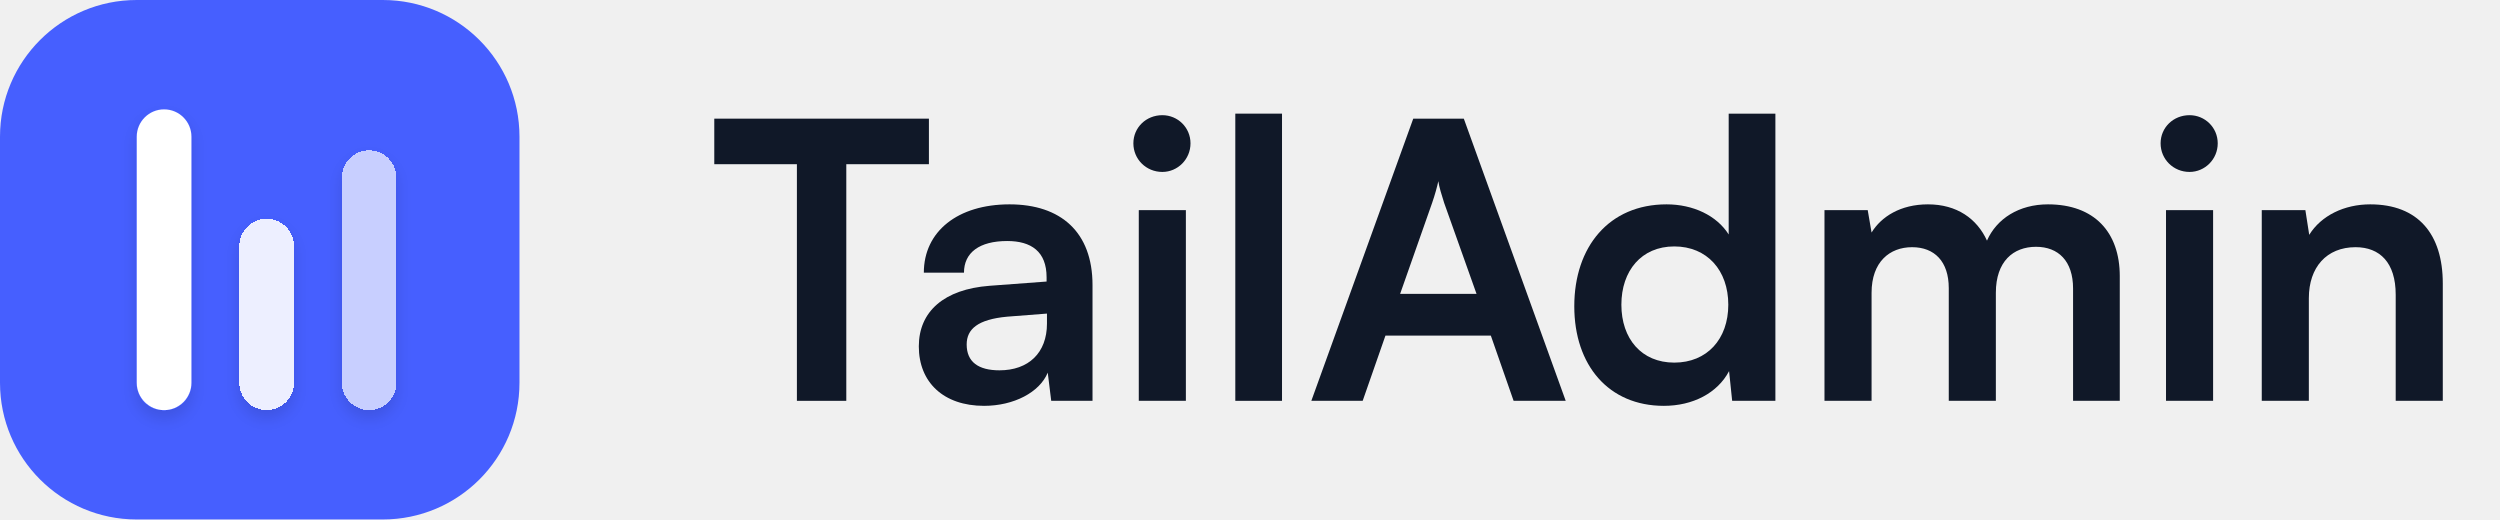
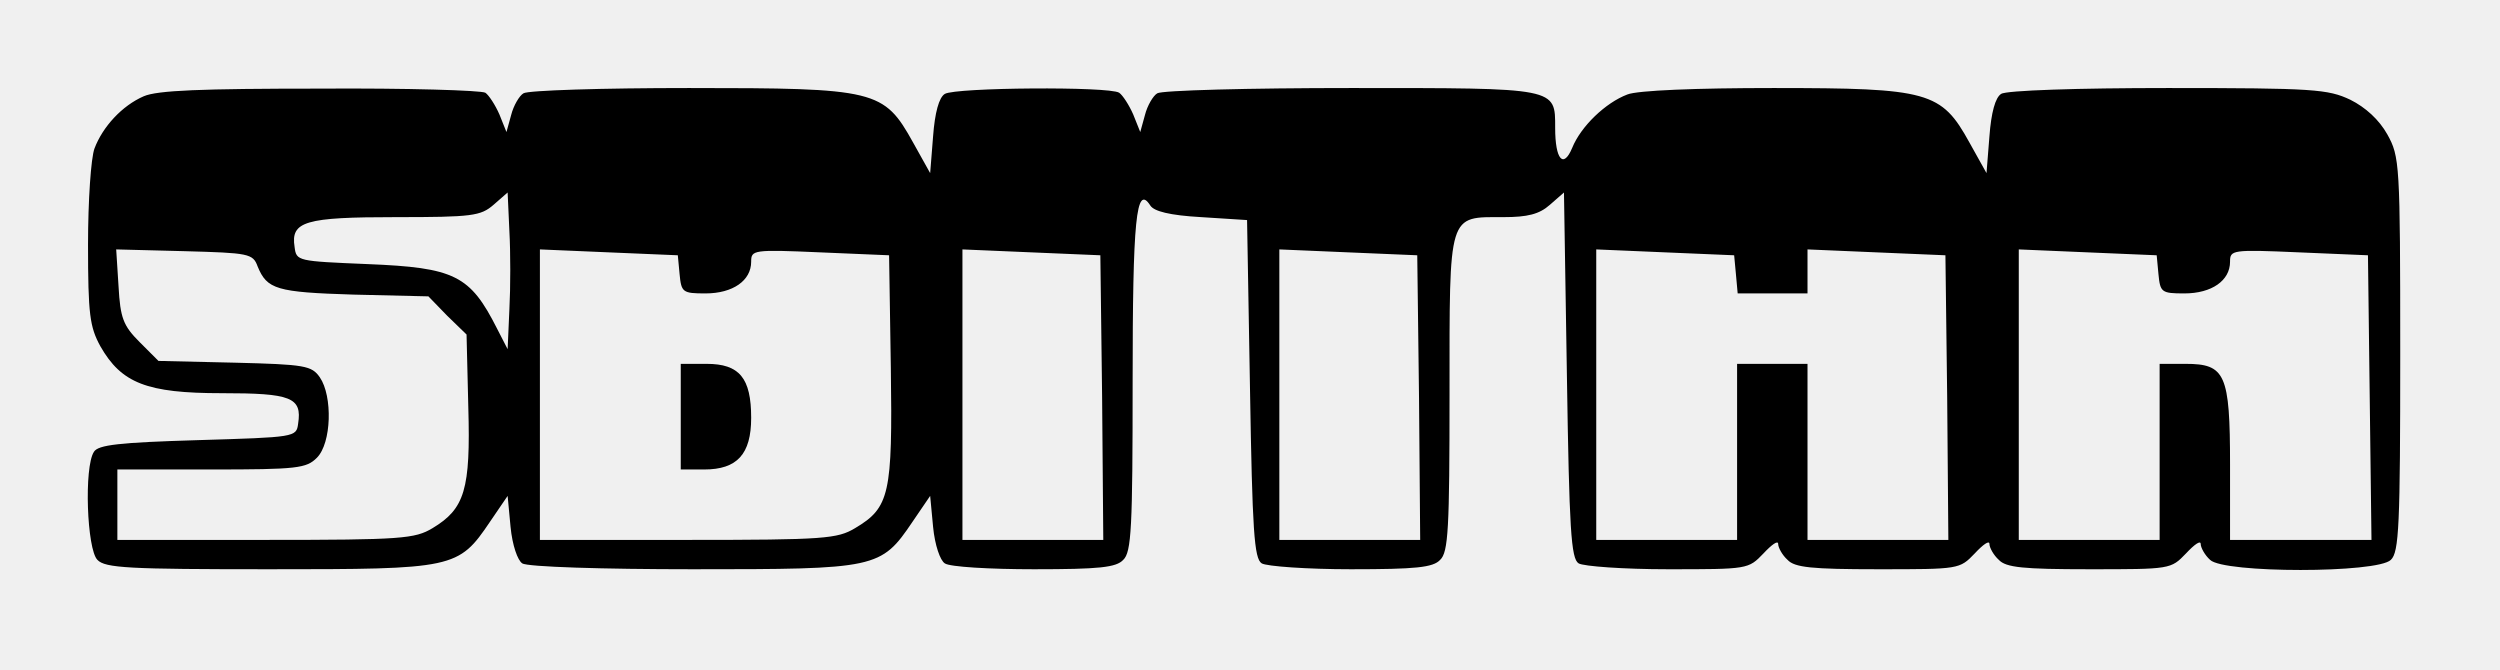
- <svg xmlns="http://www.w3.org/2000/svg" width="154" height="32" viewBox="0 0 154 32" fill="none">
-   <path d="M0 8.421C0 3.77 3.77 0 8.421 0H23.579C28.23 0 32 3.77 32 8.421V23.579C32 28.23 28.23 32 23.579 32H8.421C3.77 32 0 28.23 0 23.579V8.421Z" fill="#465FFF" />
-   <g filter="url(#filter0_d_1624_24907)">
-     <path d="M8.424 8.422C8.424 7.491 9.178 6.737 10.108 6.737V6.737C11.038 6.737 11.792 7.491 11.792 8.422V23.579C11.792 24.51 11.038 25.264 10.108 25.264V25.264C9.178 25.264 8.424 24.51 8.424 23.579V8.422Z" fill="white" />
+ <svg xmlns="http://www.w3.org/2000/svg" version="1.0" width="426pt" height="114pt" viewBox="0 0 426 114" preserveAspectRatio="xMidYMid meet">
+   <g transform="translate(0,114) scale(0.1,-0.1)" fill="#000000" stroke="none">
+     <path d="M245 976 c-37 -16 -70 -52 -84 -89 -6 -16 -11 -89 -11 -164 0 -119 3 -140 21 -173 36 -63 79 -80 207 -80 118 0 137 -7 130 -52 -3 -23 -5 -23 -171 -28 -134 -4 -170 -8 -177 -20 -17 -26 -12 -166 6 -184 13 -14 54 -16 292 -16 316 0 323 1 377 81 l30 44 5 -53 c3 -31 12 -57 20 -62 8 -6 139 -10 290 -10 314 0 321 1 375 81 l30 44 5 -53 c3 -31 12 -57 20 -62 8 -6 77 -10 152 -10 111 0 140 3 152 16 14 13 16 55 16 302 0 279 6 339 30 302 6 -10 33 -17 87 -20 l78 -5 5 -288 c4 -241 7 -289 20 -297 8 -5 77 -10 152 -10 111 0 140 3 152 16 14 13 16 53 16 283 0 311 -3 301 92 301 41 0 61 5 79 21 l24 21 5 -312 c4 -262 7 -312 20 -320 8 -5 77 -10 152 -10 137 0 137 0 163 27 14 15 25 23 25 16 0 -6 7 -19 16 -27 12 -13 41 -16 154 -16 139 0 139 0 165 27 14 15 25 23 25 16 0 -6 7 -19 16 -27 12 -13 41 -16 154 -16 139 0 139 0 165 27 14 15 25 23 25 16 0 -6 7 -19 16 -27 23 -23 285 -23 308 0 14 13 16 59 16 351 0 326 -1 336 -22 374 -14 25 -37 46 -63 59 -38 18 -62 20 -311 20 -152 0 -276 -4 -284 -10 -10 -6 -17 -32 -20 -72 l-5 -63 -29 52 c-48 87 -69 93 -334 93 -131 0 -232 -4 -249 -11 -37 -14 -79 -54 -94 -91 -15 -36 -29 -20 -29 34 0 69 5 68 -348 68 -174 0 -323 -4 -330 -9 -7 -4 -17 -21 -21 -37 l-8 -29 -12 30 c-7 16 -18 33 -24 37 -17 11 -279 9 -297 -2 -10 -6 -17 -32 -20 -72 l-5 -63 -29 52 c-50 90 -63 93 -382 93 -148 0 -275 -4 -282 -9 -7 -4 -17 -21 -21 -37 l-8 -29 -12 30 c-7 16 -18 33 -24 37 -7 4 -133 8 -282 7 -203 0 -277 -3 -300 -13z m623 -363 l-3 -68 -18 35 c-46 91 -72 104 -221 110 -119 5 -121 5 -124 29 -7 44 18 51 173 51 130 0 144 2 166 21 l24 21 3 -66 c2 -36 2 -96 0 -133z m-429 73 c16 -39 32 -44 163 -48 l128 -3 32 -33 33 -32 3 -124 c4 -140 -6 -173 -61 -206 -30 -18 -52 -20 -284 -20 l-253 0 0 60 0 60 160 0 c147 0 162 2 180 20 25 25 27 105 5 137 -14 20 -25 22 -145 25 l-130 3 -32 32 c-28 28 -33 41 -36 95 l-4 63 116 -3 c110 -3 117 -4 125 -26z m719 -13 c3 -31 5 -33 44 -33 47 0 78 22 78 54 0 20 3 21 117 16 l118 -5 3 -193 c3 -214 -2 -237 -61 -272 -30 -18 -52 -20 -284 -20 l-253 0 0 248 0 247 117 -5 118 -5 3 -32z m720 -210 l2 -243 -120 0 -120 0 0 248 0 247 117 -5 118 -5 3 -242z m540 0 l2 -243 -120 0 -120 0 0 248 0 247 117 -5 118 -5 3 -242z m540 210 l3 -33 60 0 59 0 0 38 0 37 117 -5 118 -5 3 -242 2 -243 -120 0 -120 0 0 150 0 150 -60 0 -60 0 0 -150 0 -150 -120 0 -120 0 0 248 0 247 117 -5 118 -5 3 -32z m720 0 c3 -31 5 -33 44 -33 47 0 78 22 78 54 0 20 3 21 117 16 l118 -5 3 -242 3 -243 -121 0 -120 0 0 128 c0 155 -8 172 -76 172 l-44 0 0 -150 0 -150 -120 0 -120 0 0 248 0 247 117 -5 118 -5 3 -32z" />
+     <path d="M1160 430 l0 -90 40 0 c56 0 80 26 80 88 0 68 -20 92 -76 92 l-44 0 0 -90z" />
  </g>
-   <g filter="url(#filter1_d_1624_24907)">
-     <path d="M14.742 15.157C14.742 14.227 15.496 13.473 16.426 13.473V13.473C17.357 13.473 18.111 14.227 18.111 15.157V23.578C18.111 24.508 17.357 25.262 16.426 25.262V25.262C15.496 25.262 14.742 24.508 14.742 23.578V15.157Z" fill="white" fill-opacity="0.9" shape-rendering="crispEdges" />
-   </g>
-   <g filter="url(#filter2_d_1624_24907)">
-     <path d="M21.055 10.946C21.055 10.016 21.809 9.262 22.739 9.262V9.262C23.669 9.262 24.423 10.016 24.423 10.946V23.578C24.423 24.508 23.669 25.262 22.739 25.262V25.262C21.809 25.262 21.055 24.508 21.055 23.578V10.946Z" fill="white" fill-opacity="0.7" shape-rendering="crispEdges" />
-   </g>
-   <path d="M44 10.115H49.089V24.691H52.132V10.115H57.221V7.309H44V10.115Z" fill="#101828" />
-   <path d="M60.617 25C62.448 25 64.042 24.168 64.541 22.955L64.755 24.691H67.299V17.558C67.299 14.3 65.349 12.588 62.187 12.588C59.001 12.588 56.908 14.252 56.908 16.797H59.381C59.381 15.56 60.332 14.847 62.044 14.847C63.519 14.847 64.47 15.489 64.47 17.082V17.343L60.95 17.605C58.168 17.819 56.599 19.174 56.599 21.338C56.599 23.549 58.121 25 60.617 25ZM61.569 22.812C60.261 22.812 59.547 22.289 59.547 21.219C59.547 20.268 60.237 19.674 62.044 19.507L64.493 19.317V19.935C64.493 21.742 63.352 22.812 61.569 22.812Z" fill="#101828" />
-   <path d="M71.6 10.591C72.551 10.591 73.335 9.806 73.335 8.831C73.335 7.856 72.551 7.095 71.6 7.095C70.601 7.095 69.816 7.856 69.816 8.831C69.816 9.806 70.601 10.591 71.6 10.591ZM70.149 24.691H73.05V12.944H70.149V24.691Z" fill="#101828" />
-   <path d="M78.972 24.691V7H76.095V24.691H78.972Z" fill="#101828" />
-   <path d="M83.941 24.691L85.344 20.672H91.835L93.238 24.691H96.448L90.171 7.309H87.056L80.778 24.691H83.941ZM88.221 12.493C88.387 12.017 88.53 11.494 88.601 11.161C88.649 11.518 88.815 12.041 88.958 12.493L90.955 18.104H86.247L88.221 12.493Z" fill="#101828" />
-   <path d="M102.493 25C104.276 25 105.798 24.215 106.511 22.86L106.701 24.691H109.364V7H106.487V14.443C105.75 13.277 104.3 12.588 102.659 12.588C99.116 12.588 96.976 15.203 96.976 18.865C96.976 22.503 99.092 25 102.493 25ZM103.135 22.337C101.113 22.337 99.877 20.863 99.877 18.77C99.877 16.678 101.113 15.18 103.135 15.18C105.156 15.18 106.463 16.654 106.463 18.77C106.463 20.886 105.156 22.337 103.135 22.337Z" fill="#101828" />
-   <path d="M115.289 24.691V18.033C115.289 16.131 116.406 15.227 117.785 15.227C119.164 15.227 120.044 16.107 120.044 17.748V24.691H122.945V18.033C122.945 16.107 124.015 15.203 125.418 15.203C126.797 15.203 127.701 16.083 127.701 17.771V24.691H130.578V17.011C130.578 14.3 129.008 12.588 126.155 12.588C124.372 12.588 122.993 13.468 122.398 14.823C121.78 13.468 120.543 12.588 118.76 12.588C117.072 12.588 115.883 13.349 115.289 14.324L115.051 12.944H112.388V24.691H115.289Z" fill="#101828" />
-   <path d="M134.876 10.591C135.827 10.591 136.612 9.806 136.612 8.831C136.612 7.856 135.827 7.095 134.876 7.095C133.877 7.095 133.093 7.856 133.093 8.831C133.093 9.806 133.877 10.591 134.876 10.591ZM133.426 24.691H136.327V12.944H133.426V24.691Z" fill="#101828" />
-   <path d="M142.225 24.691V18.366C142.225 16.464 143.318 15.227 145.102 15.227C146.6 15.227 147.575 16.178 147.575 18.152V24.691H150.476V17.462C150.476 14.419 148.954 12.588 146.005 12.588C144.412 12.588 142.985 13.277 142.248 14.466L142.011 12.944H139.324V24.691H142.225Z" fill="#101828" />
-   <defs>
-     <filter id="filter0_d_1624_24907" x="7.424" y="6.237" width="5.368" height="20.526" filterUnits="userSpaceOnUse" color-interpolation-filters="sRGB">
-       <feFlood flood-opacity="0" result="BackgroundImageFix" />
-       <feColorMatrix in="SourceAlpha" type="matrix" values="0 0 0 0 0 0 0 0 0 0 0 0 0 0 0 0 0 0 127 0" result="hardAlpha" />
-       <feOffset dy="0.5" />
-       <feGaussianBlur stdDeviation="0.5" />
-       <feComposite in2="hardAlpha" operator="out" />
-       <feColorMatrix type="matrix" values="0 0 0 0 0 0 0 0 0 0 0 0 0 0 0 0 0 0 0.12 0" />
-       <feBlend mode="normal" in2="BackgroundImageFix" result="effect1_dropShadow_1624_24907" />
-       <feBlend mode="normal" in="SourceGraphic" in2="effect1_dropShadow_1624_24907" result="shape" />
-     </filter>
-     <filter id="filter1_d_1624_24907" x="13.742" y="12.973" width="5.368" height="13.79" filterUnits="userSpaceOnUse" color-interpolation-filters="sRGB">
-       <feFlood flood-opacity="0" result="BackgroundImageFix" />
-       <feColorMatrix in="SourceAlpha" type="matrix" values="0 0 0 0 0 0 0 0 0 0 0 0 0 0 0 0 0 0 127 0" result="hardAlpha" />
-       <feOffset dy="0.5" />
-       <feGaussianBlur stdDeviation="0.5" />
-       <feComposite in2="hardAlpha" operator="out" />
-       <feColorMatrix type="matrix" values="0 0 0 0 0 0 0 0 0 0 0 0 0 0 0 0 0 0 0.12 0" />
-       <feBlend mode="normal" in2="BackgroundImageFix" result="effect1_dropShadow_1624_24907" />
-       <feBlend mode="normal" in="SourceGraphic" in2="effect1_dropShadow_1624_24907" result="shape" />
-     </filter>
-     <filter id="filter2_d_1624_24907" x="20.055" y="8.762" width="5.368" height="18" filterUnits="userSpaceOnUse" color-interpolation-filters="sRGB">
-       <feFlood flood-opacity="0" result="BackgroundImageFix" />
-       <feColorMatrix in="SourceAlpha" type="matrix" values="0 0 0 0 0 0 0 0 0 0 0 0 0 0 0 0 0 0 127 0" result="hardAlpha" />
-       <feOffset dy="0.5" />
-       <feGaussianBlur stdDeviation="0.5" />
-       <feComposite in2="hardAlpha" operator="out" />
-       <feColorMatrix type="matrix" values="0 0 0 0 0 0 0 0 0 0 0 0 0 0 0 0 0 0 0.12 0" />
-       <feBlend mode="normal" in2="BackgroundImageFix" result="effect1_dropShadow_1624_24907" />
-       <feBlend mode="normal" in="SourceGraphic" in2="effect1_dropShadow_1624_24907" result="shape" />
-     </filter>
-   </defs>
</svg>
